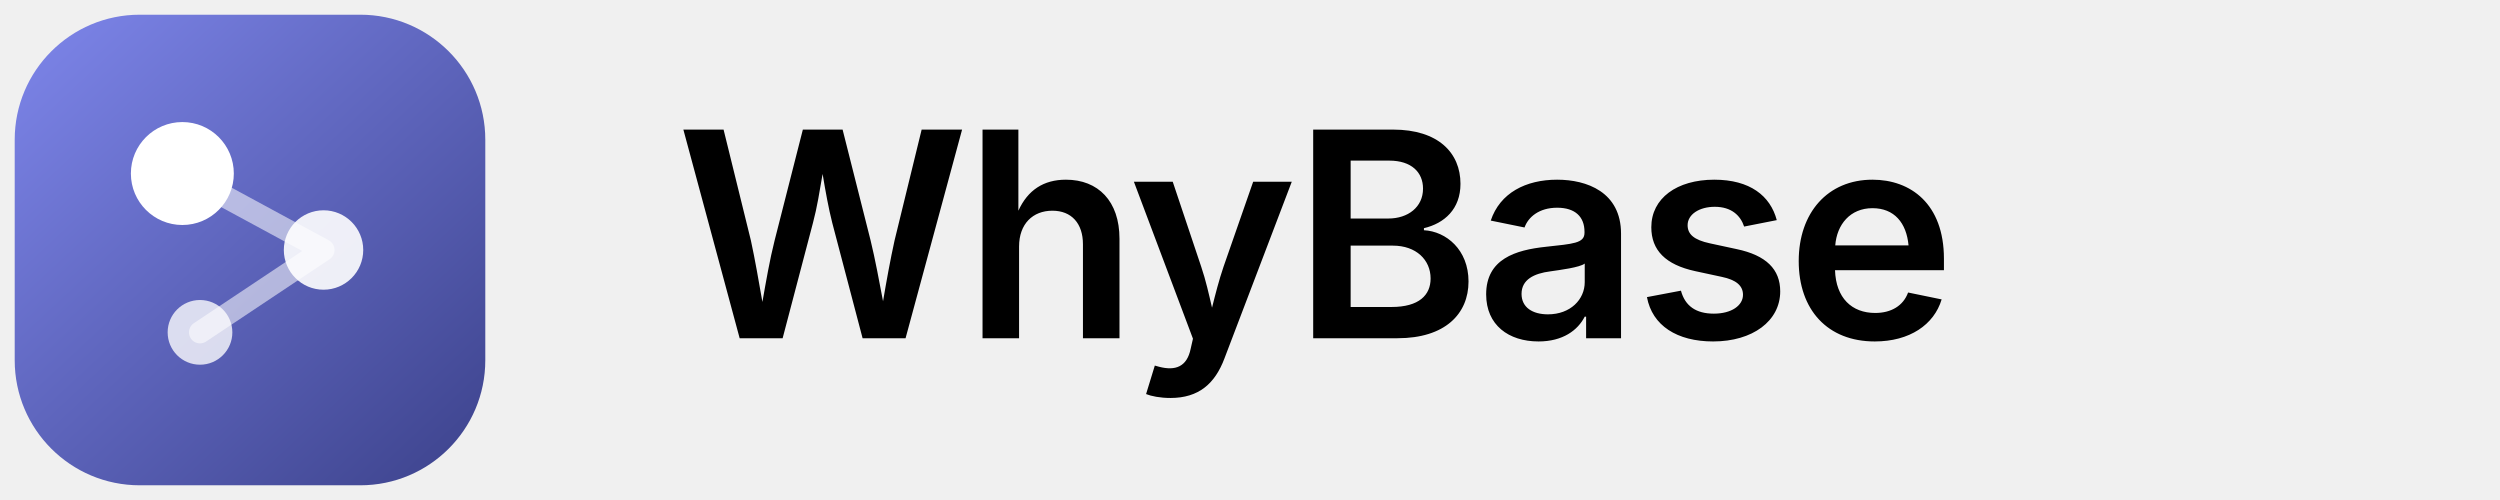
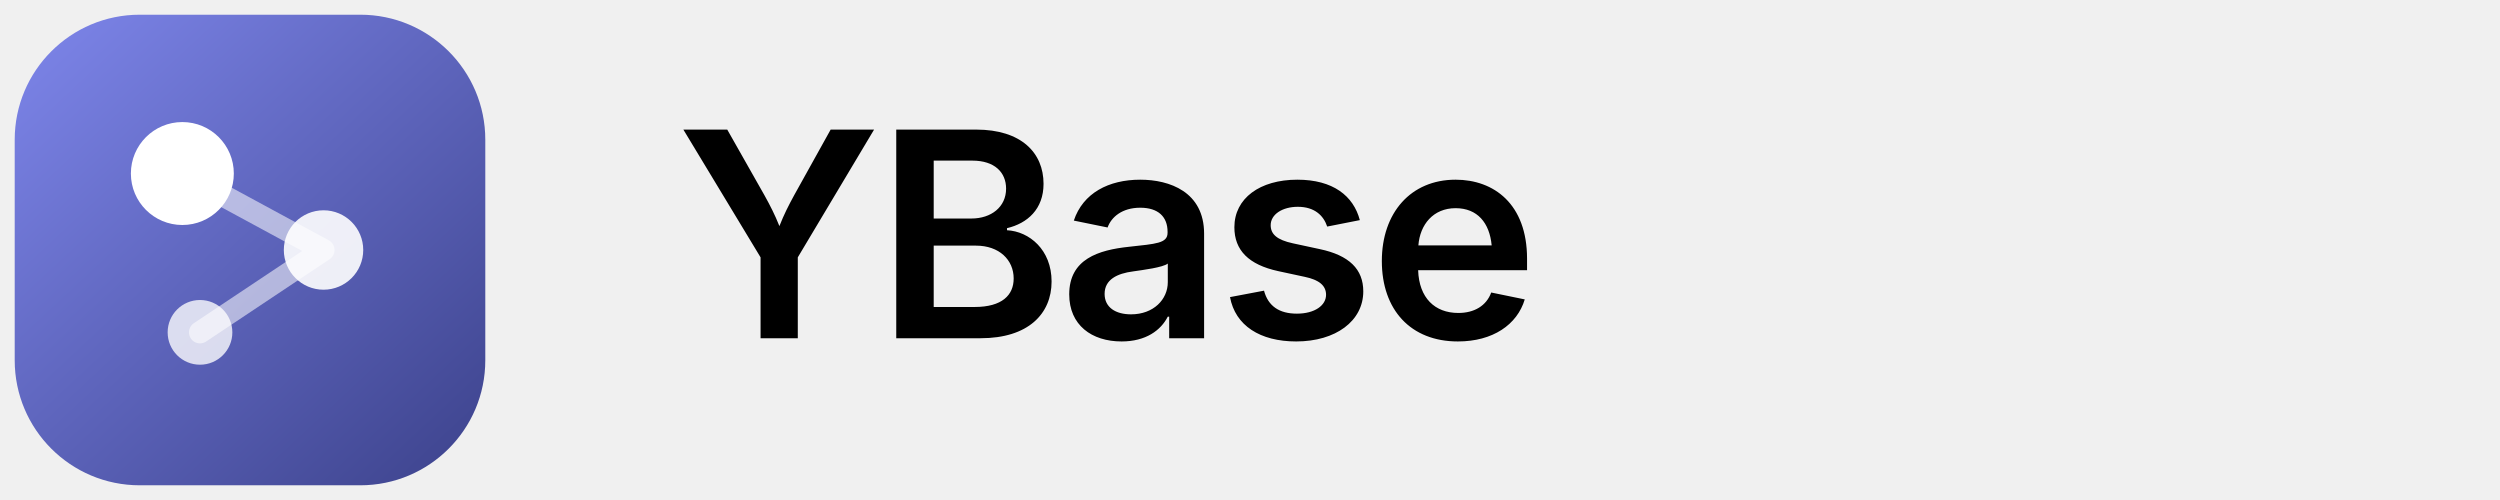
- <svg xmlns="http://www.w3.org/2000/svg" width="170" height="34" viewBox="0 0 170 34" fill="none" role="img" aria-label="WhyBase">
+ <svg xmlns="http://www.w3.org/2000/svg" width="170" height="34" viewBox="0 0 170 34" fill="none" role="img" aria-label="YBase">
  <defs>
    <linearGradient id="wb-wm-g" x1="2" y1="2" x2="30" y2="32" gradientUnits="userSpaceOnUse">
      <stop offset="0" stop-color="#7C84E8" />
      <stop offset="1" stop-color="#404691" />
    </linearGradient>
  </defs>
  <rect x="1" y="1" width="32" height="32" rx="8.5" fill="url(#wb-wm-g)" />
  <path d="M12.4 11.8 L22 17 L13.6 22.6" stroke="#fff" stroke-opacity="0.55" stroke-width="1.5" stroke-linecap="round" stroke-linejoin="round" />
  <circle cx="12.4" cy="11.8" r="3.5" fill="#fff" />
  <circle cx="22" cy="17" r="2.7" fill="#fff" fill-opacity="0.9" />
  <circle cx="13.6" cy="22.6" r="2.2" fill="#fff" fill-opacity="0.78" />
-   <text x="46" y="23" font-family="Geist, -apple-system, BlinkMacSystemFont, 'Segoe UI', sans-serif" font-size="19.5" font-weight="600" letter-spacing="-0.02em" fill="currentColor">WhyBase</text>
+   <text x="46" y="23" font-family="Geist, -apple-system, BlinkMacSystemFont, 'Segoe UI', sans-serif" font-size="19.5" font-weight="600" letter-spacing="-0.02em" fill="currentColor">YBase</text>
</svg>
